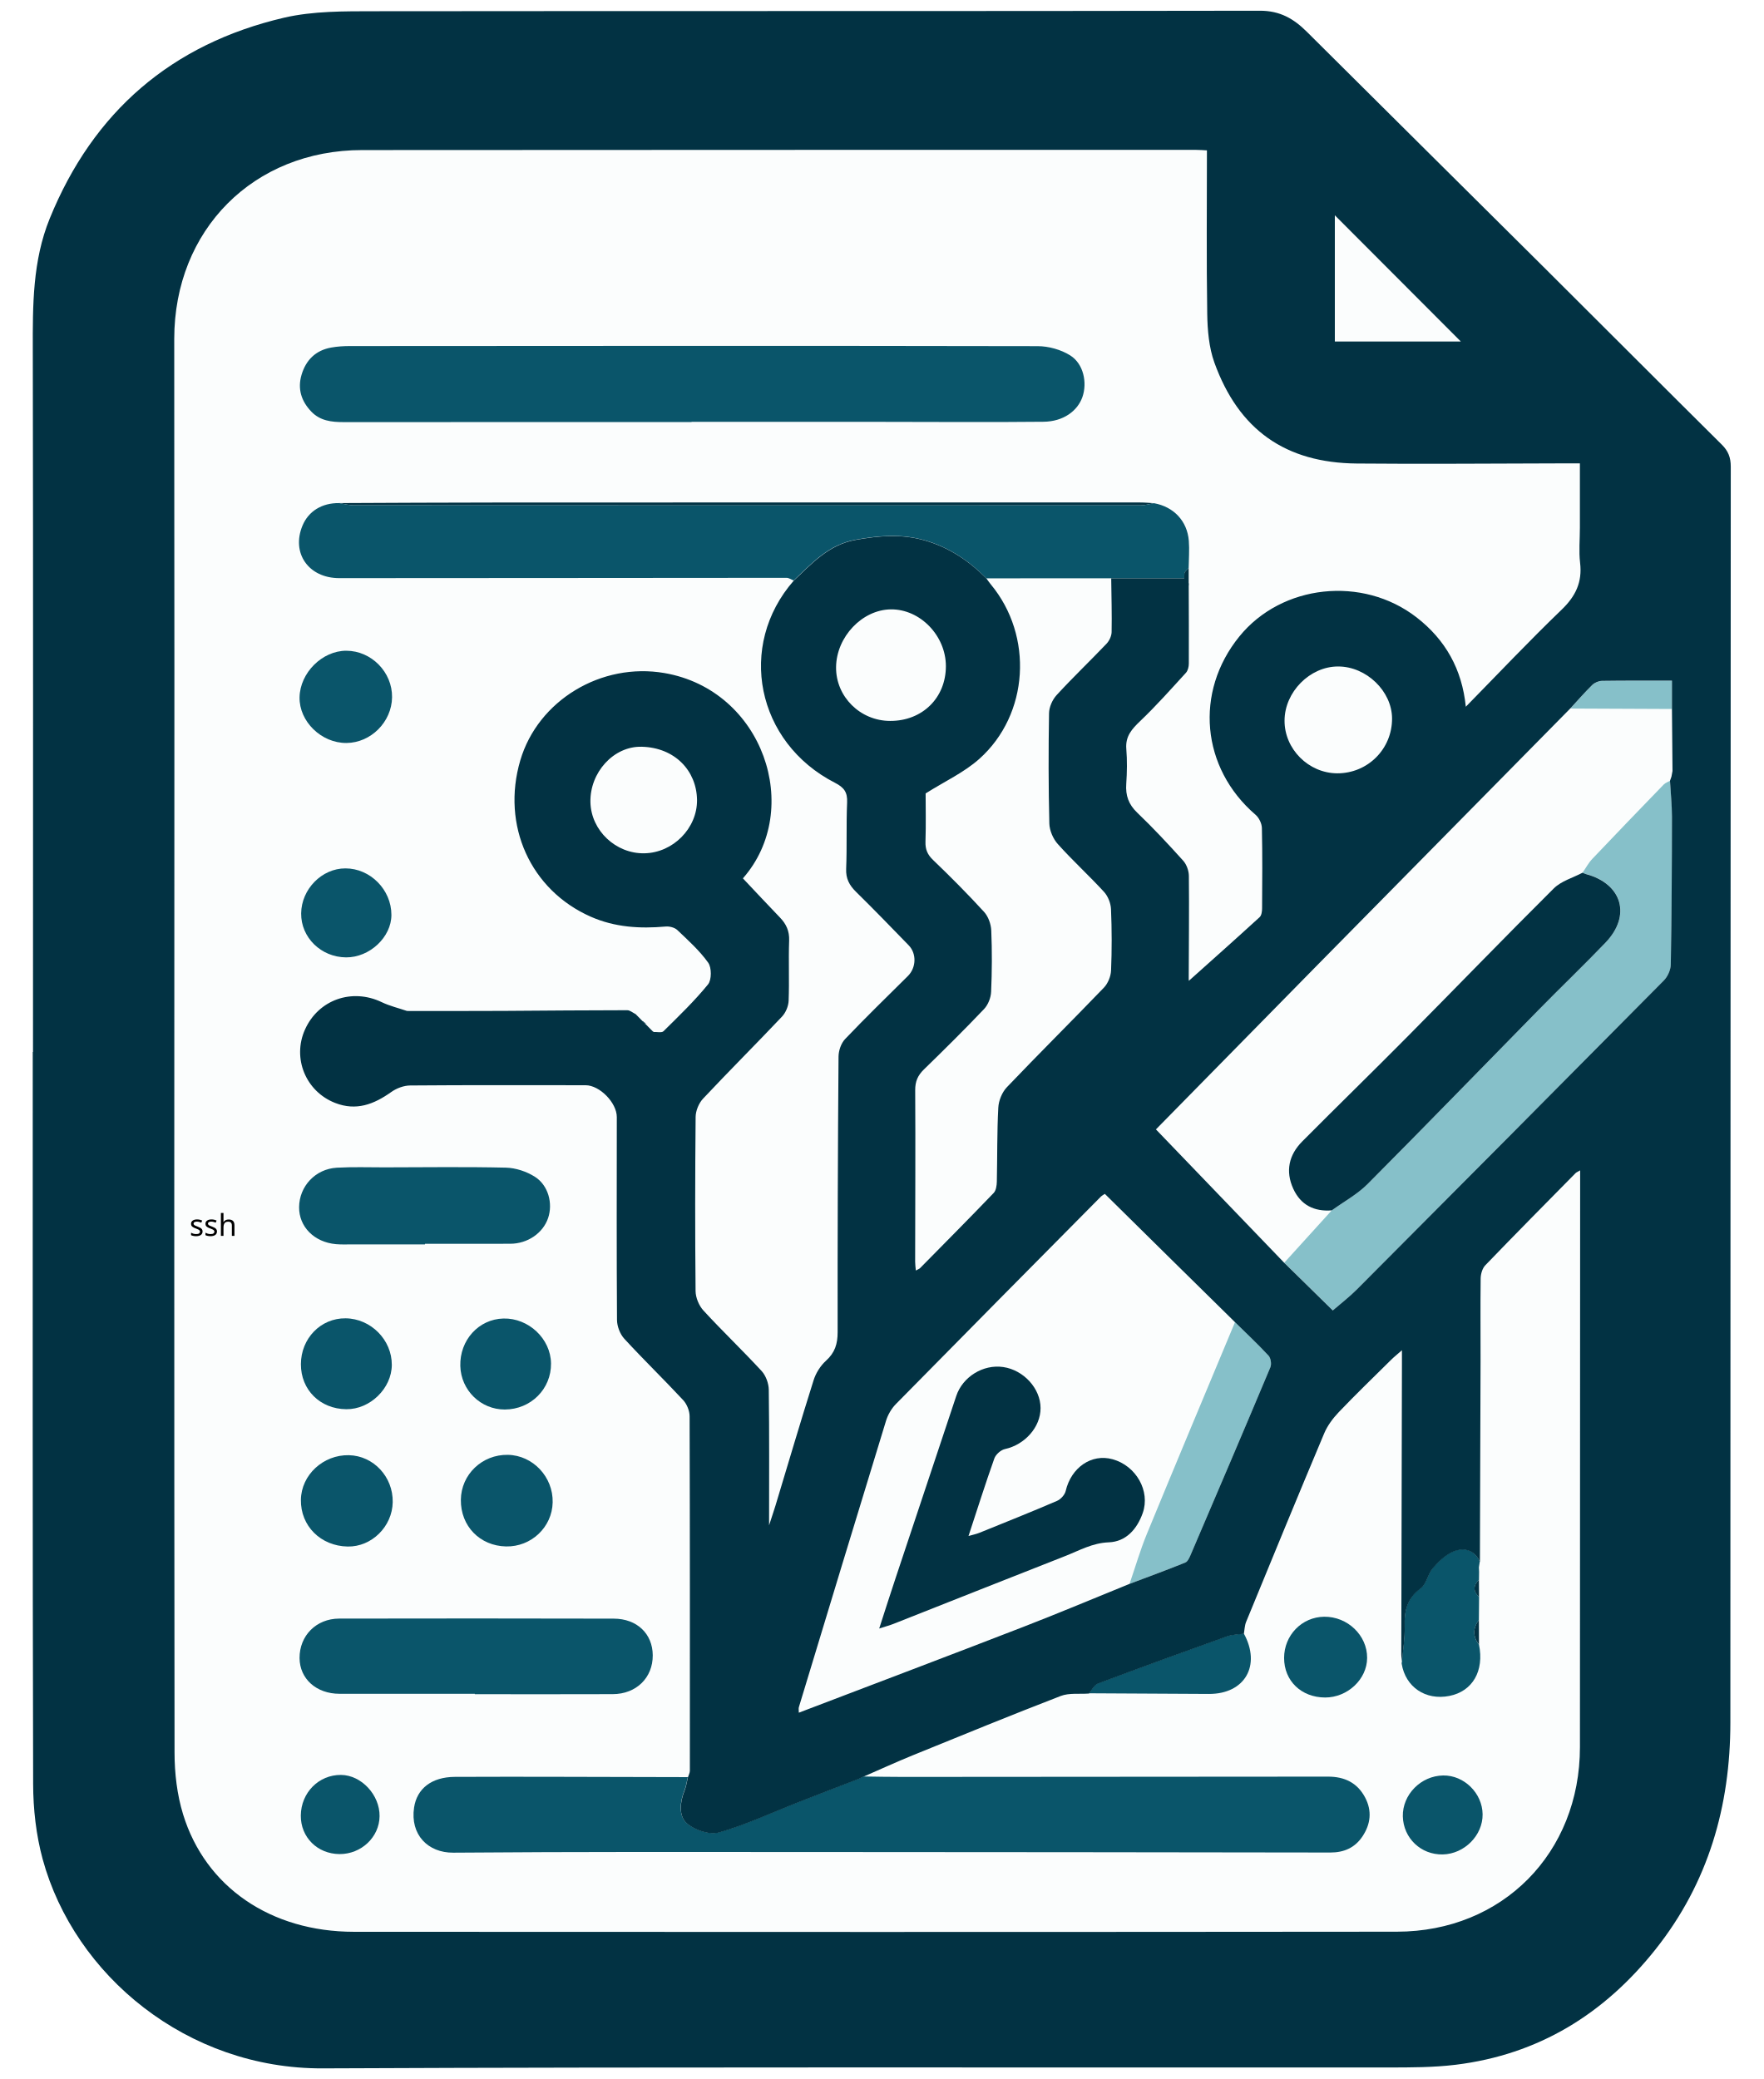
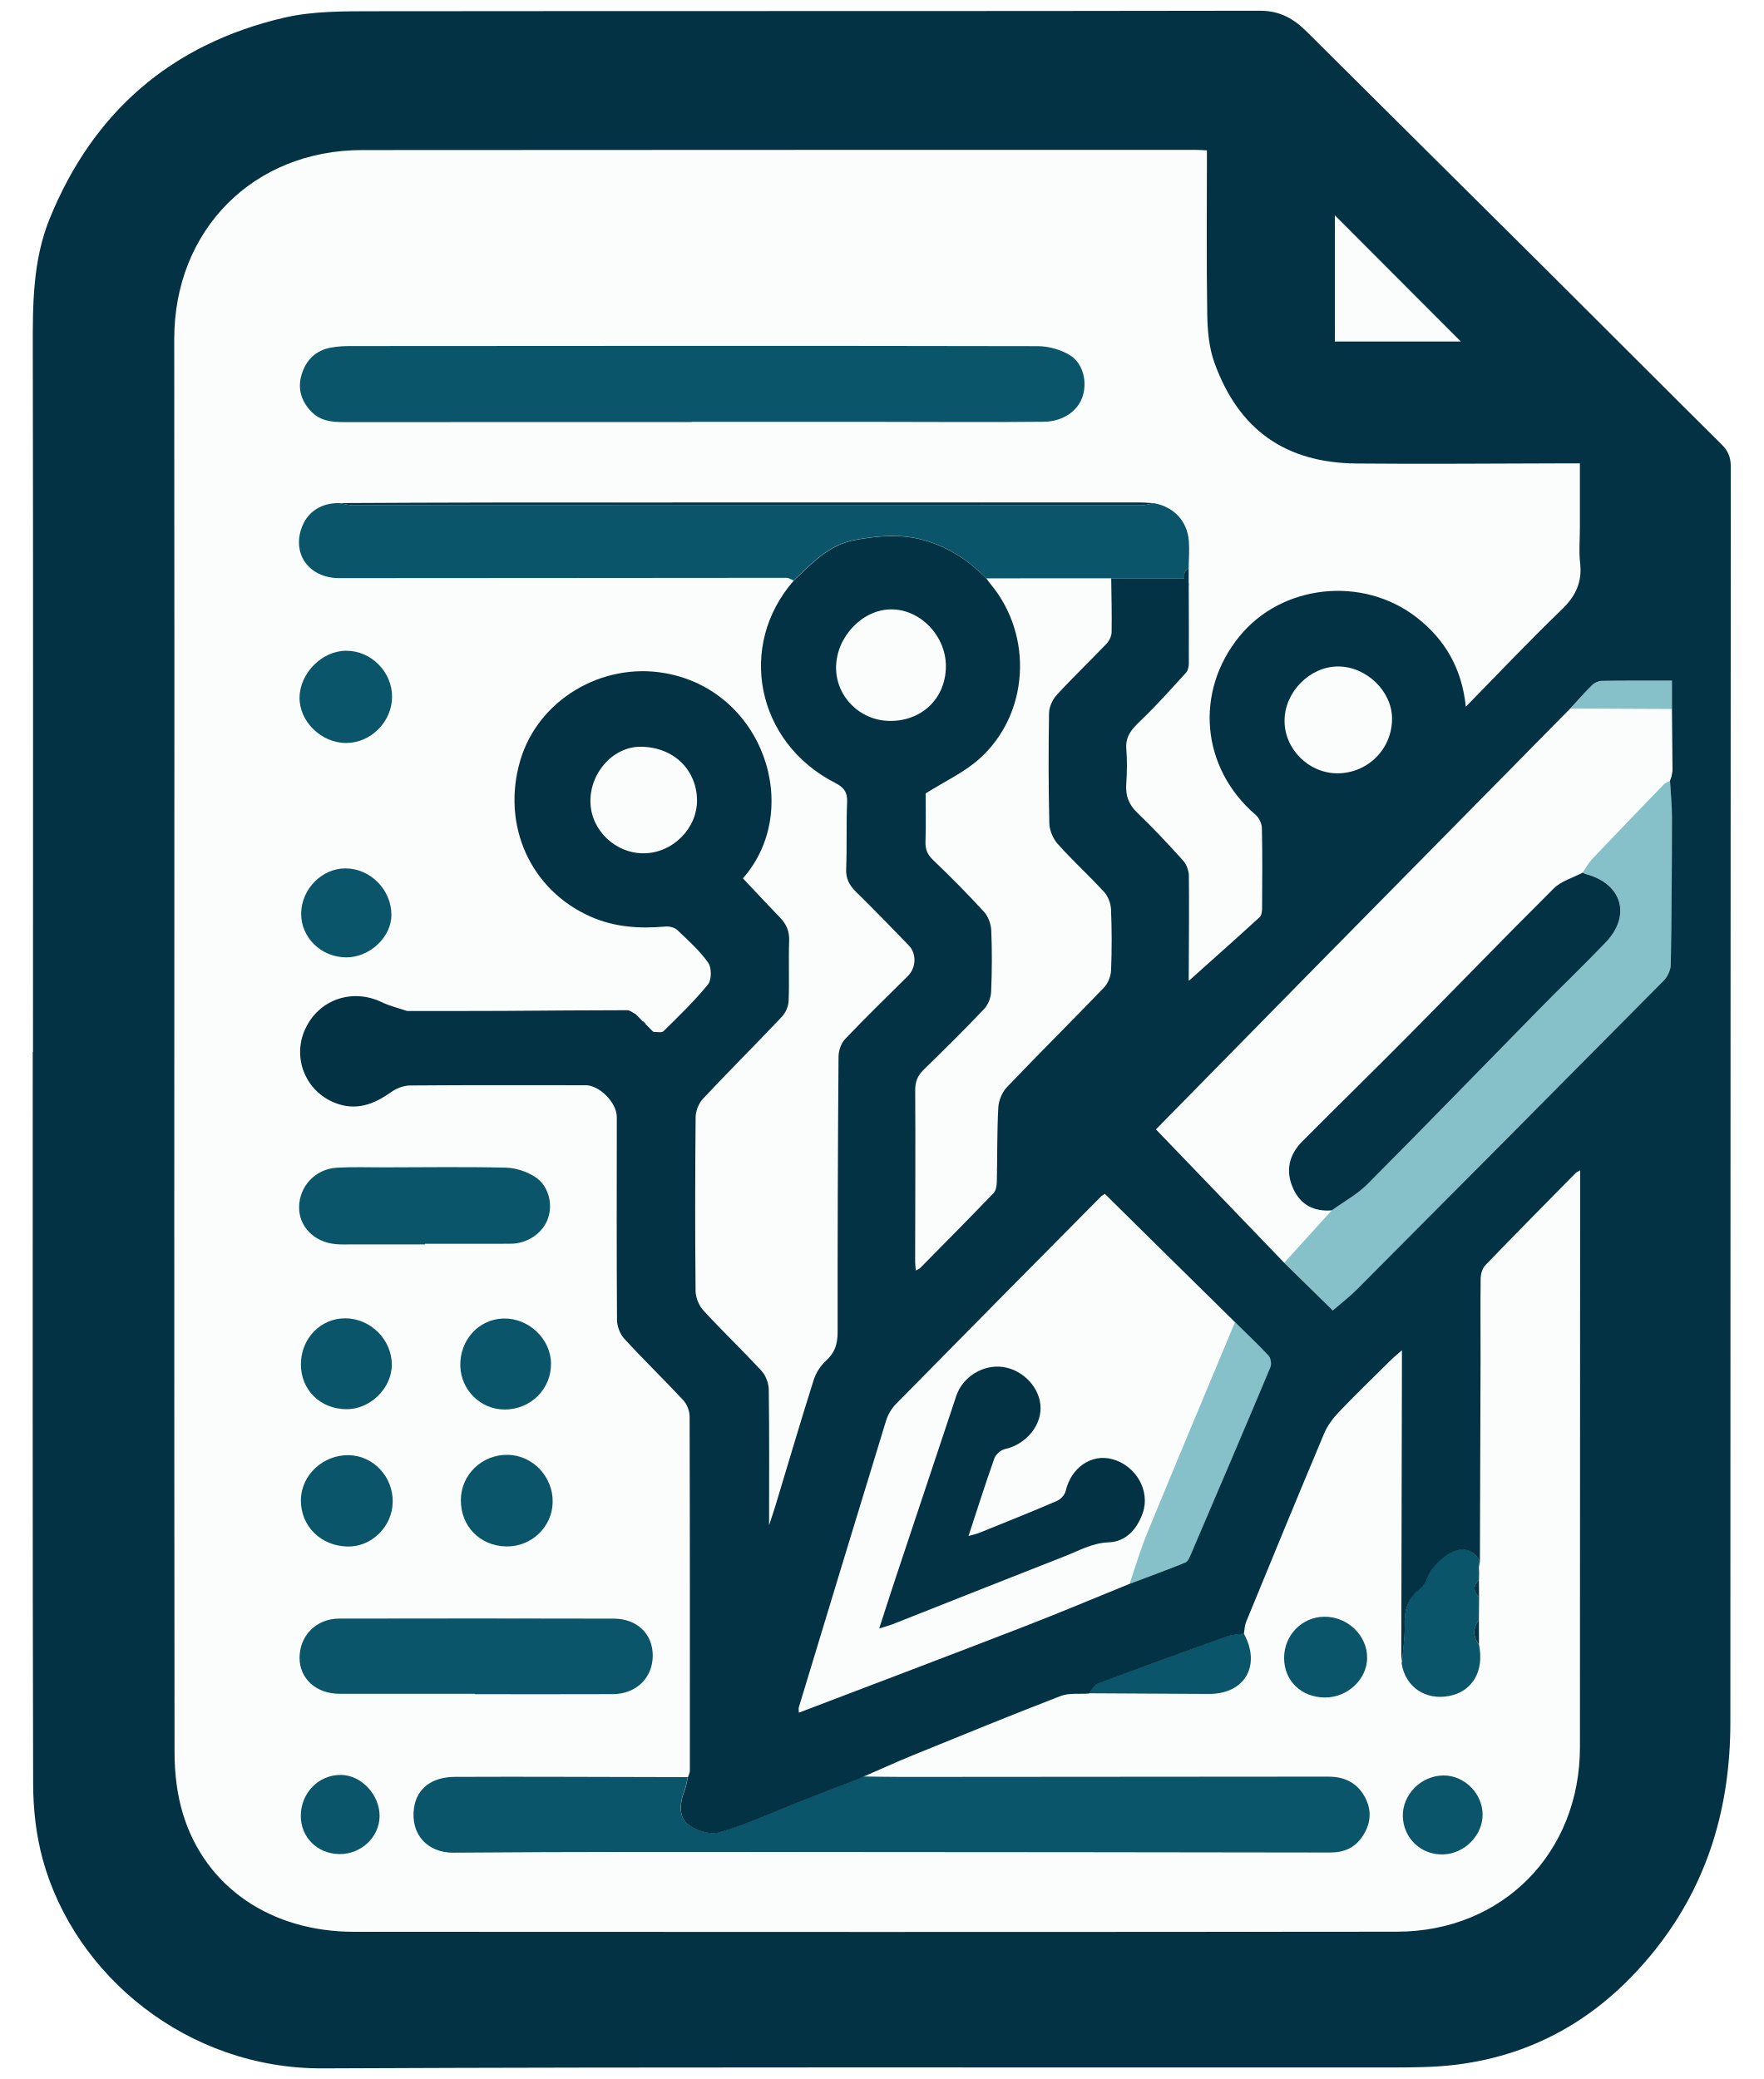
<svg xmlns="http://www.w3.org/2000/svg" version="1.1" id="Layer_1" x="0px" y="0px" viewBox="0 0 351.7 414.66" style="enable-background:new 0 0 351.7 414.66;" xml:space="preserve">
  <style type="text/css">
	.st0{fill:#FBFDFD;}
	.st1{fill:#0A556A;}
	.st2{fill:#86C0C9;}
	.st3{fill:#023243;}
	.st4{font-family:'MyriadPro-Regular';}
	.st5{font-size:6px;}
</style>
  <g>
    <path class="st0" d="M172.15,354.32c3.26-1.42,6.49-2.9,9.77-4.24c9.84-4.01,19.67-8.03,29.58-11.86c1.69-0.65,3.75-0.35,5.64-0.49   c7.98,0.05,15.95,0.1,23.93,0.13c7.18,0.03,10.48-5.68,6.97-12.07c0.14-0.79,0.15-1.64,0.45-2.37   c5.15-12.54,10.3-25.08,15.56-37.58c0.65-1.55,1.74-3.01,2.91-4.24c3.39-3.55,6.93-6.97,10.42-10.42c0.56-0.56,1.18-1.05,2.18-1.93   c0,1.31,0,2.1,0,2.9c-0.04,19.24-0.09,38.48-0.13,57.72c0,0.49,0.1,0.98,0.16,1.48c-0.02,0.16-0.08,0.33-0.06,0.49   c0.76,4.65,4.75,7.35,9.49,6.42c4.64-0.91,7-4.98,5.93-10.23c-0.01-1.65-0.01-3.29-0.02-4.94c0.01-1.52,0.03-3.04,0.04-4.56   c-0.01-1.14-0.01-2.28-0.02-3.43c0.01-0.53,0.01-1.07,0.02-1.6c-0.01-0.29-0.02-0.59-0.04-0.88c0.06-0.39,0.12-0.79,0.18-1.18   c0.04-13.41,0.09-26.82,0.13-40.24c0.01-5.42-0.05-10.83,0.02-16.25c0.01-0.9,0.33-2.02,0.92-2.64   c5.95-6.18,11.99-12.28,18.01-18.39c0.16-0.16,0.4-0.24,0.91-0.55c0,1,0,1.78,0,2.57c-0.01,37.5-0.02,75-0.04,112.49   c-0.01,21.09-15.43,36.77-36.51,36.79c-69.33,0.07-138.66,0.06-207.99,0.02c-16.59-0.01-29.63-8.92-34.08-23.44   c-1.2-3.91-1.7-8.18-1.7-12.29c-0.09-72.16-0.04-144.32-0.03-216.49c0-21.83-0.04-43.66-0.03-65.5   c0.01-21.73,15.8-37.64,37.49-37.65c55.41-0.05,110.83-0.03,166.24-0.04c0.73,0,1.46,0.06,2.22,0.1c0,10.98-0.11,21.79,0.06,32.61   c0.05,3.26,0.34,6.7,1.43,9.73c4.85,13.41,14.17,19.99,28.4,20.12c13.66,0.13,27.33-0.01,41-0.03c1.07,0,2.14,0,3.49,0   c0,4.4,0,8.62,0,12.84c0,2.33-0.23,4.69,0.04,6.99c0.46,3.87-0.89,6.67-3.69,9.36c-6.46,6.22-12.62,12.74-19.1,19.35   c-0.75-7.47-4.05-13.36-9.84-17.84c-10.77-8.33-26.87-6.59-35.32,3.82c-9.01,11.09-7.6,26.26,3.22,35.56   c0.69,0.59,1.25,1.74,1.27,2.65c0.12,5.33,0.07,10.66,0.04,16c0,0.6-0.1,1.42-0.49,1.78c-4.84,4.43-9.75,8.79-14.64,13.17   c0.22,0.31,0.45,0.62,0.67,0.92c-0.06-0.61-0.16-1.22-0.16-1.82c0.02-6.83,0.1-13.67,0.03-20.5c-0.01-1.03-0.46-2.29-1.14-3.04   c-2.95-3.28-5.97-6.52-9.16-9.57c-1.73-1.66-2.35-3.42-2.19-5.74c0.16-2.32,0.2-4.68,0.01-6.99c-0.2-2.53,1.12-3.96,2.8-5.57   c3.19-3.04,6.12-6.35,9.1-9.61c0.39-0.43,0.57-1.21,0.57-1.83c0.03-5.16-0.01-10.33-0.02-15.49c0-0.16,0-0.32,0-0.49   c0-1,0-2.01,0-3.01c0.02-1.81,0.17-3.63,0.03-5.43c-0.31-3.95-3-6.79-6.95-7.51c-0.91-0.05-1.82-0.14-2.73-0.14   c-42.83,0-85.66,0-128.5,0.01c-10.41,0-20.83,0.07-31.24,0.11c-3.44-0.05-6.14,1.61-7.34,4.51c-2.26,5.46,1.2,10.46,7.35,10.46   c29.73,0,59.47-0.05,89.2-0.06c0.47,0,0.94,0.35,1.41,0.53c-11.36,12.97-7.47,32.29,8.21,40.32c1.83,0.94,2.51,1.89,2.42,3.92   c-0.19,4.41-0.01,8.83-0.19,13.24c-0.08,1.95,0.63,3.27,1.96,4.58c3.56,3.5,7.04,7.09,10.52,10.68c1.62,1.68,1.48,4.49-0.17,6.12   c-4.2,4.16-8.44,8.29-12.52,12.57c-0.8,0.84-1.3,2.31-1.31,3.49c-0.14,18.33-0.2,36.66-0.18,54.98c0,2.33-0.54,4.08-2.31,5.68   c-1.11,1-2.03,2.46-2.48,3.89c-2.63,8.32-5.09,16.7-7.62,25.06c-0.35,1.14-0.74,2.27-1.26,3.88c0-9.39,0.06-18.22-0.06-27.04   c-0.02-1.26-0.58-2.8-1.42-3.72c-3.78-4.1-7.83-7.96-11.6-12.06c-0.9-0.97-1.56-2.57-1.58-3.88c-0.11-11.58-0.1-23.16,0.01-34.74   c0.01-1.24,0.64-2.76,1.49-3.66c5.17-5.51,10.53-10.85,15.73-16.35c0.75-0.79,1.29-2.09,1.33-3.18c0.15-3.99-0.04-8,0.1-11.99   c0.07-1.91-0.58-3.31-1.85-4.62c-2.48-2.57-4.92-5.2-7.37-7.79c12.1-13.76,4.06-37.56-15.65-40.95   c-12.58-2.17-25.22,5.44-28.75,17.42c-3.81,12.95,2.04,25.88,14.06,31.18c4.81,2.12,9.8,2.41,14.93,1.96   c0.76-0.07,1.79,0.19,2.32,0.69c2.17,2.06,4.44,4.1,6.16,6.51c0.71,0.99,0.71,3.43-0.03,4.34c-2.7,3.32-5.82,6.32-8.88,9.34   c-0.36,0.36-1.32,0.11-1.99,0.15c0,0,0-0.12,0-0.12l-0.12,0.03c-0.47-0.47-0.93-0.94-1.4-1.41c0,0-0.01-0.16-0.01-0.16l-0.16-0.04   c-0.01-0.15-0.09-0.23-0.24-0.24c0,0-0.04-0.15-0.04-0.15s-0.15,0-0.15,0c-0.48-0.49-0.96-0.97-1.44-1.46   c-0.56-0.27-1.12-0.78-1.68-0.78c-7.97,0-15.95,0.08-23.92,0.13c-0.33,0-0.67,0-1,0c-1.34,0.01-2.67,0.01-4.01,0.02   c-0.83,0-1.66,0-2.49,0c-0.83,0-1.67,0-2.5,0.01c-0.33,0-0.66,0-1,0c-1,0-2,0-3.01,0c-1,0-2,0-2.99,0c-1,0-2,0-3.01-0.01   c-1.69-0.58-3.45-0.99-5.05-1.76c-5.93-2.84-12.63-0.49-15.3,5.47c-2.57,5.73,0.16,12.34,6.01,14.63   c4.21,1.65,7.74,0.28,11.19-2.17c1.05-0.75,2.5-1.3,3.78-1.31c11.66-0.1,23.32-0.05,34.97-0.05c2.83,0,6.24,3.5,6.24,6.35   c-0.01,13.49-0.05,26.98,0.04,40.47c0.01,1.26,0.6,2.81,1.45,3.74c3.83,4.17,7.9,8.11,11.75,12.25c0.74,0.8,1.28,2.14,1.28,3.23   c0.07,23.56,0.06,47.13,0.05,70.69c0,0.44-0.26,0.88-0.39,1.32c-8.33-0.02-16.65-0.05-24.98-0.06c-7.16-0.01-14.33-0.03-21.49,0.01   c-4.64,0.03-7.55,2.35-8.12,6.11c-0.82,5.41,2.76,9.05,7.82,9.01c24.49-0.2,48.98-0.14,73.47-0.13   c33.82,0.01,67.64,0.05,101.45,0.1c2.72,0,4.88-0.95,6.39-3.2c1.66-2.47,1.95-5.11,0.53-7.79c-1.56-2.95-4.12-4.15-7.4-4.15   c-28.24,0.04-56.47,0.05-84.71,0.06C177.47,354.42,174.81,354.35,172.15,354.32z M137.92,84.18c0-0.02,0-0.03,0-0.05   c12.41,0,24.82,0,37.22,0c10.99,0,21.99,0.1,32.98-0.02c3.98-0.04,6.8-2.18,7.77-4.96c0.97-2.81,0.24-6.58-2.44-8.27   c-1.84-1.16-4.32-1.85-6.51-1.85c-45.72-0.09-91.44-0.05-137.15-0.02c-1.24,0-2.5,0.08-3.73,0.3c-3.09,0.56-5.04,2.49-5.91,5.43   c-0.83,2.79-0.06,5.25,1.94,7.34c1.76,1.84,4.02,2.11,6.39,2.1C91.62,84.17,114.77,84.18,137.92,84.18z M94.7,337.83   c0,0.03,0,0.05,0,0.08c9.17,0,18.33,0.03,27.5-0.01c4.71-0.02,8.02-3.29,7.99-7.76c-0.03-4.29-3.14-7.29-7.79-7.3   c-18.25-0.04-36.5-0.05-54.74-0.01c-4.61,0.01-7.93,3.43-7.91,7.87c0.02,4.14,3.32,7.12,7.96,7.13   C76.7,337.84,85.7,337.83,94.7,337.83z M84.75,248.2c0-0.04,0-0.09,0-0.13c5.67,0,11.33,0.02,17-0.01   c3.48-0.02,6.53-2.12,7.55-5.13c0.98-2.88,0.07-6.5-2.62-8.22c-1.66-1.06-3.82-1.78-5.78-1.83c-8.08-0.19-16.16-0.07-24.25-0.06   c-3.17,0.01-6.34-0.11-9.5,0.07c-4.28,0.25-7.48,3.72-7.51,7.88c-0.03,3.91,3.03,6.99,7.36,7.37c0.99,0.09,2,0.05,3,0.05   C74.92,248.2,79.83,248.2,84.75,248.2z M69.07,129.79c-4.8-0.01-9.23,4.39-9.33,9.28c-0.1,4.83,4.35,9.16,9.36,9.12   c4.88-0.04,9.03-4.2,9.09-9.11C78.27,134.07,74.07,129.8,69.07,129.79z M100.92,308.44c5.01,0.11,9.18-3.83,9.29-8.77   c0.12-5.08-3.94-9.39-8.92-9.49c-5.14-0.11-9.33,3.9-9.39,8.97C91.85,304.37,95.7,308.33,100.92,308.44z M69.34,308.46   c4.77,0.09,8.9-3.98,8.98-8.85c0.09-5.06-3.83-9.26-8.74-9.37c-5.12-0.11-9.48,3.94-9.57,8.88   C59.92,304.33,63.94,308.35,69.34,308.46z M109.89,271.94c-0.06-4.92-4.46-9.08-9.49-8.96c-4.93,0.12-8.74,4.31-8.6,9.47   c0.13,4.85,4.08,8.71,8.88,8.68C105.86,281.11,109.95,277.03,109.89,271.94z M69.06,281.07c4.75,0.05,9.05-4.15,9.08-8.84   c0.03-4.99-4.19-9.25-9.22-9.3c-4.95-0.05-8.9,4.01-8.91,9.16C59.99,277.21,63.84,281.02,69.06,281.07z M69.01,190.95   c4.7,0.04,9.06-4.04,9.06-8.48c0-5.01-4.21-9.26-9.17-9.27c-4.7,0-8.78,4.14-8.83,8.98C60.01,186.98,64.03,190.91,69.01,190.95z    M256.09,330.68c0,4.57,3.42,7.87,8.17,7.89c4.48,0.02,8.36-3.62,8.39-7.88c0.03-4.51-3.92-8.3-8.58-8.23   C259.63,322.52,256.1,326.16,256.09,330.68z M287.82,354.12c-4.44,0.06-8.15,3.83-8.04,8.16c0.11,4.34,3.6,7.68,7.96,7.58   c4.31-0.09,7.99-3.8,7.95-8.01C295.63,357.65,291.99,354.06,287.82,354.12z M59.99,362.1c-0.05,4.34,3.29,7.68,7.72,7.7   c4.34,0.02,7.94-3.38,7.98-7.55c0.05-4.27-3.63-8.21-7.69-8.24C63.59,353.97,60.05,357.54,59.99,362.1z" />
    <path class="st0" d="M225.26,315.92c-7.07,2.87-14.11,5.84-21.22,8.59c-14.8,5.73-29.65,11.35-44.73,17.1   c0-0.54-0.07-0.84,0.01-1.1c5.77-19.03,11.54-38.07,17.37-57.08c0.37-1.22,1.08-2.46,1.97-3.37   c13.61-13.84,27.27-27.63,40.93-41.42c0.16-0.16,0.39-0.27,0.75-0.51c8.66,8.53,17.31,17.04,25.96,25.56   c-5.86,14.07-11.77,28.12-17.57,42.22C227.38,309.17,226.4,312.58,225.26,315.92z M175.34,324.81c1.4-0.45,2.13-0.64,2.81-0.91   c11.44-4.52,22.87-9.07,34.33-13.56c2.81-1.1,5.4-2.6,8.65-2.72c3.44-0.13,5.64-2.64,6.77-5.85c1.55-4.39-1.32-9.42-6.01-10.72   c-4.21-1.17-8.28,1.66-9.36,6.33c-0.18,0.77-1,1.66-1.74,1.98c-5.11,2.2-10.28,4.26-15.44,6.35c-0.64,0.26-1.33,0.39-2.2,0.65   c1.77-5.38,3.37-10.45,5.15-15.46c0.28-0.8,1.29-1.7,2.11-1.88c3.96-0.86,7.13-4.37,7.11-8.19c-0.02-3.89-3.35-7.55-7.43-8.17   c-4.01-0.6-8.12,1.95-9.39,5.79c-4.01,12.06-8.04,24.12-12.05,36.18C177.58,317.82,176.56,321.04,175.34,324.81z" />
    <path class="st0" d="M333.44,141.41c0.04,4.13,0.07,8.26,0.11,12.39c-0.07,0.37-0.14,0.75-0.21,1.12c-0.1,0.28-0.19,0.55-0.29,0.83   c-0.42,0.24-0.92,0.39-1.24,0.72c-4.78,4.93-9.55,9.87-14.27,14.86c-0.76,0.8-1.29,1.82-1.93,2.74c-1.94,1.03-4.26,1.66-5.75,3.14   c-9.8,9.73-19.39,19.67-29.11,29.49c-6.97,7.03-14.07,13.94-21.05,20.97c-2.66,2.68-3.38,5.92-1.79,9.41   c1.48,3.25,4.16,4.61,7.69,4.33c-3.16,3.49-6.33,6.98-9.49,10.46c-8.48-8.81-16.96-17.63-25.58-26.6   c10.36-10.55,21.32-21.72,32.3-32.88c16.77-17.03,33.55-34.04,50.33-51.07C319.92,141.35,326.68,141.38,333.44,141.41z" />
    <path class="st1" d="M172.15,354.32c2.66,0.03,5.32,0.1,7.98,0.09c28.24-0.01,56.47-0.03,84.71-0.06c3.28,0,5.84,1.2,7.4,4.15   c1.42,2.68,1.12,5.32-0.53,7.79c-1.51,2.25-3.67,3.2-6.39,3.2c-33.82-0.05-67.64-0.09-101.45-0.1   c-24.49-0.01-48.98-0.07-73.47,0.13c-5.06,0.04-8.63-3.6-7.82-9.01c0.57-3.76,3.48-6.08,8.12-6.11c7.16-0.04,14.33-0.02,21.49-0.01   c8.33,0.01,16.65,0.04,24.98,0.06c-0.21,0.87-0.33,1.79-0.66,2.62c-0.92,2.28-1.21,5.05,0.41,6.52c1.53,1.39,4.58,2.4,6.47,1.86   c5.46-1.57,10.68-4.02,15.99-6.1c3.98-1.56,7.97-3.09,11.95-4.63c0.29-0.15,0.57-0.3,0.86-0.45L172.15,354.32z" />
    <path class="st0" d="M221.61,115.34c0.04,3.58,0.15,7.16,0.08,10.74c-0.02,0.8-0.47,1.75-1.04,2.34   c-3.27,3.43-6.71,6.71-9.92,10.21c-0.85,0.92-1.5,2.4-1.52,3.63c-0.12,7.33-0.12,14.67,0.06,21.99c0.04,1.4,0.75,3.06,1.7,4.11   c2.94,3.28,6.22,6.27,9.2,9.52c0.8,0.87,1.35,2.27,1.4,3.45c0.17,4.08,0.18,8.17,0.01,12.24c-0.05,1.17-0.62,2.57-1.42,3.41   c-6.41,6.67-12.98,13.18-19.36,19.87c-0.96,1.01-1.64,2.68-1.71,4.09c-0.26,4.9-0.18,9.83-0.29,14.74   c-0.02,0.77-0.15,1.76-0.63,2.26c-4.84,5.04-9.76,10-14.67,14.98c-0.16,0.16-0.4,0.23-0.85,0.49c-0.06-0.69-0.14-1.21-0.14-1.74   c0.01-11.41,0.08-22.83,0.01-34.24c-0.01-1.74,0.52-2.94,1.73-4.12c4.06-3.95,8.09-7.94,11.99-12.04c0.81-0.85,1.37-2.26,1.42-3.44   c0.18-4.07,0.2-8.17,0.03-12.24c-0.05-1.28-0.6-2.8-1.45-3.73c-3.26-3.56-6.67-6.99-10.15-10.33c-1.13-1.08-1.57-2.13-1.52-3.66   c0.11-3.41,0.03-6.83,0.03-9.62c3.84-2.42,7.69-4.19,10.71-6.89c9.93-8.88,10.81-24.53,2.3-34.79c-0.32-0.38-0.59-0.79-0.88-1.19   C205.02,115.35,213.31,115.34,221.61,115.34z" />
    <path class="st2" d="M315.61,174.06c0.64-0.92,1.17-1.93,1.93-2.74c4.72-4.98,9.49-9.92,14.27-14.86c0.32-0.33,0.82-0.49,1.24-0.72   c0.14,2.38,0.4,4.76,0.4,7.14c-0.01,9.82-0.06,19.64-0.23,29.46c-0.02,1.09-0.62,2.43-1.39,3.21   c-20.37,20.58-40.79,41.11-61.23,61.63c-1.46,1.47-3.12,2.74-4.79,4.18c-3-2.94-6.34-6.23-9.69-9.51   c3.16-3.49,6.33-6.98,9.49-10.46c2.39-1.73,5.07-3.17,7.13-5.24c11.45-11.49,22.73-23.15,34.1-34.73   c4.43-4.51,9.01-8.88,13.38-13.46c5.16-5.4,3.29-11.72-3.92-13.64C316.05,174.28,315.83,174.16,315.61,174.06z" />
    <path class="st2" d="M225.26,315.92c1.15-3.34,2.13-6.74,3.47-10c5.8-14.1,11.7-28.15,17.57-42.22c2.24,2.21,4.55,4.37,6.69,6.68   c0.46,0.49,0.64,1.7,0.37,2.33c-5.24,12.49-10.56,24.94-15.89,37.39c-0.25,0.58-0.59,1.36-1.09,1.56   C232.69,313.15,228.97,314.51,225.26,315.92z" />
    <path class="st0" d="M177.53,143.79c-5.99-0.01-10.86-4.85-10.79-10.74c0.07-6.03,5.21-11.45,10.93-11.51   c5.83-0.06,10.96,5.24,10.97,11.32C188.64,139.19,183.95,143.8,177.53,143.79z" />
    <path class="st0" d="M266.68,154.23c-5.72-0.03-10.53-4.85-10.5-10.52c0.02-5.71,5.05-10.79,10.67-10.79   c5.64,0,10.75,4.92,10.77,10.37C277.65,149.38,272.77,154.26,266.68,154.23z" />
    <path class="st0" d="M139.01,159.55c0.05,5.64-4.77,10.53-10.48,10.64c-5.72,0.12-10.66-4.55-10.78-10.2   c-0.13-5.89,4.59-11.18,10.21-11.05C134.53,149.09,138.92,153.66,139.01,159.55z" />
    <path class="st1" d="M295.12,311.43c-0.06,0.39-0.12,0.79-0.18,1.18c0.01,0.29,0.02,0.59,0.04,0.88c-0.01,0.53-0.01,1.07-0.02,1.6   c-1.16,1.15-1.19,2.29,0.02,3.43c-0.01,1.52-0.03,3.04-0.04,4.57c-1.2,1.65-1.25,3.3,0.02,4.94c1.07,5.26-1.29,9.32-5.93,10.23   c-4.74,0.93-8.73-1.78-9.49-6.42c-0.03-0.16,0.04-0.32,0.06-0.49c0.19-2.35,0.6-4.7,0.52-7.04c-0.1-3.1,0.51-5.59,3.21-7.57   c1.15-0.85,1.4-2.84,2.41-4c1.14-1.32,2.52-2.68,4.09-3.33C291.92,308.53,294,309.05,295.12,311.43z" />
    <path class="st0" d="M291.35,68.13c-8.11,0-16.56,0-25.13,0c0-8.55,0-16.98,0-25.18C274.58,51.32,283.03,59.79,291.35,68.13z" />
    <path class="st1" d="M248.05,325.79c3.51,6.39,0.21,12.1-6.97,12.07c-7.98-0.04-15.95-0.09-23.93-0.13c0.59-0.68,1.06-1.7,1.8-1.98   c8.54-3.21,17.11-6.32,25.7-9.4C245.72,325.97,246.92,325.97,248.05,325.79z" />
    <path class="st2" d="M333.44,141.41c-6.76-0.03-13.52-0.06-20.28-0.09c1.45-1.58,2.86-3.2,4.39-4.7c0.47-0.46,1.28-0.8,1.93-0.81   c4.55-0.07,9.1-0.04,13.96-0.04C333.44,137.7,333.44,139.55,333.44,141.41z" />
    <path class="st1" d="M96.15,201.59c1.34-0.01,2.67-0.01,4.01-0.02C98.82,201.58,97.49,201.59,96.15,201.59z" />
    <path class="st1" d="M87.15,201.6c1,0,2,0,3.01,0C89.16,201.6,88.15,201.6,87.15,201.6z" />
    <path class="st1" d="M81.15,201.59c1,0,2,0,3.01,0.01C83.16,201.6,82.15,201.6,81.15,201.59z" />
    <path class="st1" d="M91.15,201.6c0.84,0,1.67,0,2.5-0.01C92.82,201.59,91.99,201.6,91.15,201.6z" />
    <path class="st2" d="M333.34,154.92c0.07-0.37,0.14-0.75,0.21-1.12C333.48,154.17,333.41,154.54,333.34,154.92z" />
    <path class="st1" d="M236.02,124.82c-0.05,0.06-0.09,0.11-0.14,0.17c-0.03-0.07-0.1-0.13-0.09-0.19c0.01-0.06,0.08-0.11,0.13-0.17   C235.95,124.69,235.99,124.76,236.02,124.82z" />
    <path class="st0" d="M172.18,354.27c-0.29,0.15-0.57,0.3-0.86,0.45C171.61,354.58,171.9,354.43,172.18,354.27z" />
    <path class="st1" d="M128.63,204.08l0.16,0.04c0,0,0.01,0.16,0.01,0.16C128.68,204.26,128.63,204.19,128.63,204.08z" />
    <path class="st1" d="M128.2,203.68l0.15,0c0,0,0.04,0.15,0.04,0.15C128.28,203.84,128.21,203.79,128.2,203.68z" />
    <polygon class="st1" points="130.2,205.68 130.31,205.66 130.31,205.78  " />
    <path class="st1" d="M237.06,116.31c0,0.16,0,0.32,0,0.49c-0.06-0.12-0.13-0.23-0.17-0.35C236.88,116.42,237,116.36,237.06,116.31z   " />
    <path class="st1" d="M137.92,84.18c-23.15,0-46.3,0-69.45,0.01c-2.37,0-4.63-0.26-6.39-2.1c-2-2.09-2.77-4.55-1.94-7.34   c0.87-2.94,2.82-4.88,5.91-5.43c1.22-0.22,2.48-0.3,3.73-0.3c45.72-0.03,91.44-0.07,137.15,0.02c2.19,0,4.67,0.69,6.51,1.85   c2.68,1.69,3.41,5.46,2.44,8.27c-0.96,2.78-3.79,4.92-7.77,4.96c-10.99,0.12-21.98,0.02-32.98,0.02c-12.41,0-24.82,0-37.22,0   C137.92,84.15,137.92,84.16,137.92,84.18z" />
    <path class="st1" d="M94.7,337.83c-9,0-18,0.01-27,0c-4.63-0.01-7.93-2.99-7.96-7.13c-0.02-4.44,3.3-7.86,7.91-7.87   c18.25-0.04,36.5-0.03,54.74,0.01c4.65,0.01,7.76,3.02,7.79,7.3c0.03,4.48-3.28,7.75-7.99,7.76c-9.17,0.04-18.33,0.01-27.5,0.01   C94.7,337.89,94.7,337.86,94.7,337.83z" />
    <path class="st1" d="M84.75,248.2c-4.91,0-9.83,0-14.74,0c-1,0-2,0.04-3-0.05c-4.34-0.38-7.39-3.47-7.36-7.37   c0.03-4.16,3.23-7.63,7.51-7.88c3.16-0.18,6.33-0.07,9.5-0.07c8.08-0.01,16.17-0.13,24.25,0.06c1.96,0.05,4.12,0.77,5.78,1.83   c2.69,1.72,3.6,5.34,2.62,8.22c-1.02,3.01-4.08,5.12-7.55,5.13c-5.67,0.02-11.33,0.01-17,0.01   C84.75,248.11,84.75,248.15,84.75,248.2z" />
    <path class="st1" d="M69.07,129.79c5,0.01,9.19,4.28,9.12,9.29c-0.07,4.91-4.22,9.07-9.09,9.11c-5.01,0.04-9.45-4.29-9.36-9.12   C59.84,134.18,64.27,129.78,69.07,129.79z" />
    <path class="st1" d="M100.92,308.44c-5.23-0.11-9.07-4.07-9.01-9.3c0.05-5.06,4.25-9.07,9.39-8.97c4.98,0.1,9.04,4.41,8.92,9.49   C110.11,304.61,105.93,308.55,100.92,308.44z" />
    <path class="st1" d="M69.34,308.46c-5.4-0.1-9.42-4.12-9.33-9.34c0.08-4.94,4.45-8.99,9.57-8.88c4.91,0.11,8.83,4.31,8.74,9.37   C78.24,304.48,74.11,308.55,69.34,308.46z" />
    <path class="st1" d="M109.89,271.94c0.06,5.09-4.02,9.17-9.21,9.19c-4.8,0.02-8.75-3.84-8.88-8.68c-0.14-5.16,3.67-9.35,8.6-9.47   C105.42,262.86,109.83,267.01,109.89,271.94z" />
    <path class="st1" d="M69.06,281.07c-5.22-0.05-9.06-3.86-9.05-8.97c0.01-5.15,3.95-9.21,8.91-9.16c5.03,0.05,9.25,4.3,9.22,9.3   C78.11,276.92,73.8,281.12,69.06,281.07z" />
    <path class="st1" d="M69.01,190.95c-4.99-0.04-9-3.97-8.95-8.77c0.05-4.84,4.13-8.99,8.83-8.98c4.96,0,9.17,4.26,9.17,9.27   C78.07,186.91,73.71,190.99,69.01,190.95z" />
    <path class="st1" d="M256.09,330.68c0-4.52,3.53-8.16,7.98-8.22c4.67-0.06,8.62,3.72,8.58,8.23c-0.03,4.25-3.91,7.89-8.39,7.88   C259.51,338.55,256.09,335.25,256.09,330.68z" />
    <path class="st1" d="M287.82,354.12c4.17-0.06,7.81,3.53,7.86,7.74c0.05,4.21-3.64,7.92-7.95,8.01c-4.35,0.09-7.85-3.24-7.96-7.58   C279.67,357.94,283.38,354.18,287.82,354.12z" />
    <path class="st1" d="M59.99,362.1c0.05-4.56,3.59-8.13,8.02-8.09c4.06,0.04,7.74,3.98,7.69,8.24c-0.05,4.17-3.65,7.57-7.98,7.55   C63.29,369.77,59.95,366.44,59.99,362.1z" />
    <path class="st3" d="M230.14,100.36c-0.87,0.15-1.75,0.43-2.62,0.43c-52.33,0.02-104.66,0.02-156.99-0.01   c-0.96,0-1.91-0.28-2.87-0.44c10.41-0.04,20.83-0.11,31.24-0.11c42.83-0.02,85.66-0.02,128.5-0.01   C228.32,100.22,229.23,100.31,230.14,100.36z" />
    <path class="st3" d="M294.96,328.02c-1.27-1.64-1.23-3.29-0.02-4.94C294.94,324.73,294.95,326.38,294.96,328.02z" />
    <path class="st3" d="M294.97,318.52c-1.22-1.13-1.19-2.28-0.02-3.43C294.96,316.23,294.96,317.37,294.97,318.52z" />
    <path class="st3" d="M294.97,313.48c-0.01-0.29-0.03-0.59-0.04-0.88C294.95,312.9,294.96,313.19,294.97,313.48z" />
    <path class="st3" d="M175.34,324.81c1.22-3.77,2.24-6.98,3.31-10.18c4.01-12.06,8.05-24.12,12.05-36.18   c1.27-3.84,5.38-6.39,9.39-5.79c4.08,0.61,7.42,4.28,7.43,8.17c0.02,3.82-3.15,7.33-7.11,8.19c-0.82,0.18-1.83,1.08-2.11,1.88   c-1.78,5.01-3.38,10.08-5.15,15.46c0.87-0.25,1.56-0.39,2.2-0.65c5.16-2.09,10.33-4.15,15.44-6.35c0.75-0.32,1.56-1.21,1.74-1.98   c1.09-4.68,5.15-7.5,9.36-6.33c4.69,1.3,7.55,6.33,6.01,10.72c-1.13,3.21-3.33,5.72-6.77,5.85c-3.26,0.12-5.85,1.62-8.65,2.72   c-11.45,4.49-22.88,9.04-34.33,13.56C177.47,324.17,176.74,324.36,175.34,324.81z" />
    <path class="st3" d="M315.61,174.06c0.23,0.1,0.45,0.22,0.68,0.28c7.2,1.92,9.08,8.24,3.92,13.64c-4.37,4.57-8.95,8.94-13.38,13.46   c-11.37,11.58-22.65,23.23-34.1,34.73c-2.06,2.06-4.74,3.51-7.13,5.24c-3.54,0.28-6.22-1.09-7.69-4.33   c-1.59-3.49-0.87-6.73,1.79-9.41c6.98-7.03,14.08-13.93,21.05-20.97c9.72-9.81,19.31-19.75,29.11-29.49   C311.35,175.72,313.67,175.09,315.61,174.06z" />
    <path class="st1" d="M236.18,115.34c0.01-0.31,0.01-0.63,0.02-0.94c0.01-0.37,0.56-0.73,0.86-1.1c0.02-1.81,0.17-3.63,0.03-5.43   c-0.31-3.95-3-6.79-6.95-7.51c-0.87,0.15-1.75,0.43-2.62,0.43c-52.33,0.02-104.66,0.02-156.99-0.01c-0.96,0-1.91-0.28-2.87-0.44   c-3.44-0.05-6.14,1.61-7.34,4.51c-2.26,5.46,1.2,10.46,7.35,10.46c29.73,0,59.47-0.05,89.2-0.06c0.47,0,0.94,0.35,1.41,0.53   c3.64-3.43,6.94-7.16,12.36-8.13c4.65-0.83,9.11-1.22,13.73,0.1c4.87,1.39,8.84,4.07,12.34,7.6c8.29,0,16.59-0.01,24.88-0.01   H236.18z" />
    <path class="st3" d="M343.39,88.69c-11.95-11.85-23.83-23.78-35.76-35.65c-15.65-15.57-31.35-31.1-46.99-46.69   c-2.63-2.62-5.37-4.22-9.39-4.21c-58.83,0.11-117.66,0.03-176.49,0.1c-6.05,0.01-12.28-0.06-18.11,1.29   C34.27,8.76,18.61,22.23,9.92,43.58C6.49,52,6.52,60.89,6.54,69.82c0.09,46.67,0.04,93.33,0.04,140c-0.02,0-0.03,0-0.05,0   c0,48.67-0.05,97.33,0.08,146c0.01,5.01,0.59,10.18,1.9,15c6.34,23.21,28.84,41.84,55.85,41.72c70.83-0.32,141.66-0.13,212.5-0.18   c4.48,0,9.01,0,13.45-0.54c16.51-2.03,29.62-10.11,39.88-23.05c10.51-13.25,14.89-28.53,14.9-45.2c0.04-83.5,0.02-167,0.08-250.5   C345.17,91.24,344.67,89.96,343.39,88.69z M266.21,42.94c8.36,8.38,16.81,16.85,25.13,25.18c-8.11,0-16.56,0-25.13,0   C266.21,59.58,266.21,51.14,266.21,42.94z M237.06,116.31c0-1,0-2.01,0-3.01c-0.3,0.36-0.85,0.72-0.86,1.1   c-0.01,0.31-0.02,0.63-0.02,0.94h-14.21h-0.36c0.04,3.58,0.15,7.16,0.08,10.74c-0.02,0.8-0.47,1.75-1.04,2.34   c-3.27,3.43-6.71,6.71-9.92,10.21c-0.85,0.92-1.5,2.4-1.52,3.63c-0.12,7.33-0.12,14.67,0.06,21.99c0.04,1.4,0.75,3.06,1.7,4.11   c2.94,3.28,6.22,6.27,9.2,9.52c0.8,0.87,1.35,2.27,1.4,3.45c0.17,4.08,0.18,8.17,0.01,12.24c-0.05,1.17-0.62,2.57-1.42,3.41   c-6.41,6.67-12.98,13.18-19.36,19.87c-0.96,1.01-1.64,2.68-1.71,4.09c-0.26,4.9-0.18,9.83-0.29,14.74   c-0.02,0.77-0.15,1.76-0.63,2.26c-4.84,5.04-9.76,10-14.67,14.98c-0.16,0.16-0.4,0.23-0.85,0.49c-0.06-0.69-0.14-1.21-0.14-1.74   c0.01-11.41,0.08-22.83,0.01-34.24c-0.01-1.74,0.52-2.94,1.73-4.12c4.06-3.95,8.09-7.94,11.99-12.04c0.81-0.85,1.37-2.26,1.42-3.44   c0.18-4.07,0.2-8.17,0.03-12.24c-0.05-1.28-0.6-2.8-1.45-3.73c-3.26-3.56-6.67-6.99-10.15-10.33c-1.13-1.08-1.57-2.13-1.52-3.66   c0.11-3.41,0.03-6.83,0.03-9.62c3.84-2.42,7.69-4.19,10.71-6.89c9.93-8.88,10.81-24.53,2.3-34.79c-0.32-0.38-0.59-0.79-0.88-1.19   c-3.5-3.53-7.47-6.21-12.34-7.6c-4.62-1.32-9.09-0.93-13.73-0.1c-5.41,0.97-8.72,4.7-12.36,8.13   c-11.36,12.97-7.47,32.29,8.22,40.32c1.83,0.94,2.51,1.89,2.42,3.92c-0.19,4.41-0.01,8.83-0.19,13.24   c-0.08,1.95,0.63,3.27,1.96,4.58c3.56,3.5,7.04,7.09,10.52,10.68c1.62,1.68,1.48,4.49-0.17,6.12c-4.2,4.16-8.44,8.29-12.52,12.57   c-0.8,0.84-1.3,2.31-1.31,3.49c-0.14,18.33-0.2,36.66-0.18,54.98c0,2.33-0.54,4.08-2.31,5.68c-1.11,1-2.03,2.46-2.48,3.89   c-2.63,8.32-5.09,16.7-7.62,25.06c-0.35,1.14-0.74,2.27-1.26,3.88c0-9.39,0.06-18.22-0.06-27.04c-0.02-1.26-0.58-2.8-1.42-3.72   c-3.78-4.1-7.83-7.96-11.6-12.06c-0.9-0.97-1.56-2.57-1.58-3.88c-0.11-11.58-0.1-23.16,0.01-34.74c0.01-1.24,0.64-2.76,1.49-3.66   c5.17-5.51,10.53-10.85,15.73-16.35c0.75-0.79,1.29-2.09,1.33-3.18c0.15-3.99-0.04-8,0.1-11.99c0.07-1.91-0.58-3.31-1.85-4.62   c-2.48-2.57-4.92-5.2-7.37-7.79c12.1-13.76,4.06-37.56-15.65-40.95c-12.58-2.17-25.22,5.44-28.75,17.42   c-3.81,12.95,2.04,25.88,14.06,31.18c4.81,2.12,9.8,2.41,14.93,1.96c0.76-0.07,1.79,0.19,2.32,0.69c2.17,2.06,4.44,4.1,6.16,6.51   c0.71,0.99,0.71,3.43-0.03,4.34c-2.7,3.32-5.82,6.32-8.88,9.34c-0.36,0.36-1.32,0.11-2,0.15c0,0-0.11-0.1-0.11-0.1   c-0.47-0.47-0.93-0.94-1.4-1.41c-0.12-0.01-0.17-0.08-0.17-0.2c-0.01-0.15-0.09-0.23-0.24-0.24c-0.11,0.01-0.18-0.04-0.19-0.15   c-0.48-0.49-0.96-0.97-1.44-1.46h0c0,0,0,0,0,0c0,0,0,0,0,0c0,0,0,0,0,0c-0.56-0.27-1.12-0.78-1.68-0.78   c-7.97,0-15.95,0.08-23.92,0.13c-0.33,0-0.67,0-1,0c-1.34,0.01-2.67,0.01-4.01,0.02c-0.83,0-1.66,0-2.49,0c-0.83,0-1.67,0-2.5,0.01   c-0.33,0-0.66,0-1,0c-1,0-2,0-3,0c-1,0-2,0-2.99,0c-1,0-2,0-3.01-0.01c-1.69-0.58-3.45-0.99-5.05-1.76   c-5.93-2.84-12.63-0.49-15.3,5.47c-2.57,5.73,0.16,12.34,6.01,14.63c4.21,1.65,7.74,0.28,11.19-2.17c1.05-0.75,2.5-1.3,3.78-1.31   c11.66-0.1,23.32-0.05,34.97-0.05c2.83,0,6.24,3.5,6.24,6.35c-0.01,13.49-0.05,26.98,0.04,40.47c0.01,1.26,0.6,2.81,1.45,3.74   c3.83,4.17,7.9,8.11,11.75,12.25c0.74,0.8,1.28,2.14,1.28,3.23c0.07,23.56,0.06,47.13,0.05,70.69c0,0.44-0.26,0.88-0.39,1.32   c-0.21,0.87-0.33,1.79-0.66,2.62c-0.92,2.28-1.21,5.05,0.41,6.52c1.53,1.39,4.58,2.4,6.47,1.86c5.46-1.57,10.68-4.02,15.99-6.1   c3.98-1.56,7.97-3.09,11.95-4.63c0.29-0.15,0.57-0.3,0.86-0.45c0,0-0.03,0.05-0.03,0.05c3.26-1.42,6.49-2.9,9.77-4.24   c9.84-4.01,19.67-8.03,29.58-11.86c1.69-0.65,3.75-0.35,5.64-0.49c0.59-0.68,1.06-1.7,1.8-1.98c8.54-3.21,17.11-6.32,25.7-9.4   c1.06-0.38,2.26-0.38,3.4-0.55c0.14-0.79,0.15-1.64,0.45-2.37c5.15-12.54,10.3-25.08,15.56-37.58c0.65-1.55,1.74-3.01,2.91-4.24   c3.39-3.55,6.93-6.97,10.42-10.42c0.56-0.56,1.18-1.05,2.18-1.93c0,1.31,0,2.1,0,2.9c-0.04,19.24-0.09,38.48-0.13,57.72   c0,0.49,0.1,0.98,0.16,1.48c0.19-2.35,0.6-4.7,0.52-7.04c-0.1-3.1,0.51-5.59,3.21-7.57c1.15-0.85,1.4-2.84,2.41-4   c1.14-1.32,2.52-2.68,4.09-3.33c2.1-0.87,4.18-0.35,5.29,2.03c0.04-13.41,0.09-26.82,0.13-40.24c0.01-5.42-0.05-10.83,0.02-16.25   c0.01-0.9,0.33-2.02,0.92-2.64c5.95-6.18,11.99-12.28,18.01-18.39c0.16-0.16,0.4-0.24,0.91-0.55c0,1,0,1.78,0,2.57   c-0.01,37.5-0.02,75-0.04,112.49c-0.01,21.09-15.43,36.77-36.51,36.79c-69.33,0.07-138.66,0.06-207.99,0.02   c-16.59-0.01-29.63-8.92-34.08-23.44c-1.2-3.91-1.7-8.18-1.7-12.29c-0.09-72.16-0.04-144.32-0.03-216.49   c0-21.83-0.04-43.66-0.03-65.5c0.01-21.73,15.8-37.64,37.49-37.65c55.41-0.05,110.83-0.03,166.24-0.04c0.73,0,1.46,0.06,2.22,0.1   c0,10.98-0.11,21.79,0.06,32.61c0.05,3.26,0.34,6.7,1.43,9.73c4.85,13.41,14.16,19.99,28.4,20.12c13.66,0.13,27.33-0.01,41-0.03   c1.07,0,2.14,0,3.49,0c0,4.4,0,8.62,0,12.84c0,2.33-0.23,4.69,0.04,6.99c0.46,3.87-0.89,6.67-3.69,9.36   c-6.46,6.22-12.62,12.74-19.1,19.35c-0.75-7.47-4.05-13.36-9.84-17.84c-10.77-8.33-26.87-6.59-35.32,3.82   c-9.01,11.09-7.6,26.26,3.22,35.56c0.69,0.59,1.25,1.74,1.27,2.65c0.12,5.33,0.07,10.66,0.04,16c0,0.6-0.1,1.42-0.49,1.78   c-4.67,4.27-9.4,8.48-14.12,12.7c-0.01-0.14-0.02-0.29-0.02-0.43c0.02-6.83,0.1-13.67,0.03-20.5c-0.01-1.03-0.46-2.29-1.14-3.04   c-2.95-3.28-5.97-6.52-9.16-9.57c-1.73-1.66-2.35-3.42-2.19-5.74c0.16-2.32,0.2-4.68,0.01-6.99c-0.2-2.53,1.12-3.96,2.8-5.57   c3.19-3.04,6.12-6.35,9.1-9.61c0.39-0.43,0.57-1.21,0.57-1.83c0.03-5.16-0.01-10.33-0.02-15.49L237.06,116.31z M277.62,143.29   c0.03,6.09-4.85,10.97-10.94,10.95c-5.72-0.03-10.53-4.85-10.5-10.52c0.02-5.71,5.05-10.79,10.67-10.79   C272.48,132.92,277.59,137.84,277.62,143.29z M246.29,263.7c2.24,2.21,4.55,4.37,6.69,6.68c0.46,0.49,0.64,1.7,0.37,2.33   c-5.24,12.49-10.56,24.94-15.89,37.39c-0.25,0.58-0.59,1.36-1.09,1.56c-3.68,1.49-7.4,2.85-11.11,4.25   c-7.07,2.87-14.11,5.84-21.22,8.59c-14.8,5.73-29.65,11.35-44.73,17.1c0-0.54-0.07-0.84,0.01-1.1   c5.77-19.03,11.54-38.07,17.37-57.08c0.37-1.22,1.08-2.46,1.97-3.37c13.61-13.84,27.27-27.63,40.93-41.42   c0.16-0.16,0.39-0.27,0.75-0.51C228.99,246.67,237.64,255.19,246.29,263.7z M177.53,143.79c-5.99-0.01-10.86-4.85-10.79-10.74   c0.07-6.03,5.21-11.45,10.93-11.51c5.83-0.06,10.96,5.24,10.97,11.32C188.64,139.19,183.95,143.8,177.53,143.79z M139.01,159.55   c0.05,5.64-4.77,10.53-10.48,10.64c-5.72,0.12-10.66-4.55-10.78-10.2c-0.13-5.89,4.59-11.18,10.21-11.05   C134.53,149.09,138.92,153.66,139.01,159.55z M333.44,162.89c-0.01,9.82-0.06,19.64-0.23,29.46c-0.02,1.09-0.62,2.43-1.39,3.21   c-20.37,20.58-40.79,41.11-61.23,61.63c-1.46,1.47-3.12,2.74-4.79,4.18c-3-2.94-6.34-6.23-9.69-9.51   c-8.48-8.81-16.96-17.63-25.58-26.6c10.36-10.55,21.32-21.72,32.3-32.88c16.77-17.03,33.55-34.04,50.33-51.07   c1.45-1.58,2.86-3.2,4.39-4.7c0.47-0.46,1.28-0.8,1.93-0.81c4.55-0.07,9.1-0.04,13.96-0.04c0,1.93,0,3.78,0,5.63   c0.04,4.13,0.07,8.26,0.11,12.39c-0.07,0.37-0.14,0.75-0.21,1.12c-0.1,0.28-0.19,0.55-0.29,0.83   C333.18,158.13,333.44,160.51,333.44,162.89z" />
-     <text transform="matrix(1 0 0 1 37.7893 246.4973)" class="st4 st5">ssh</text>
  </g>
</svg>
